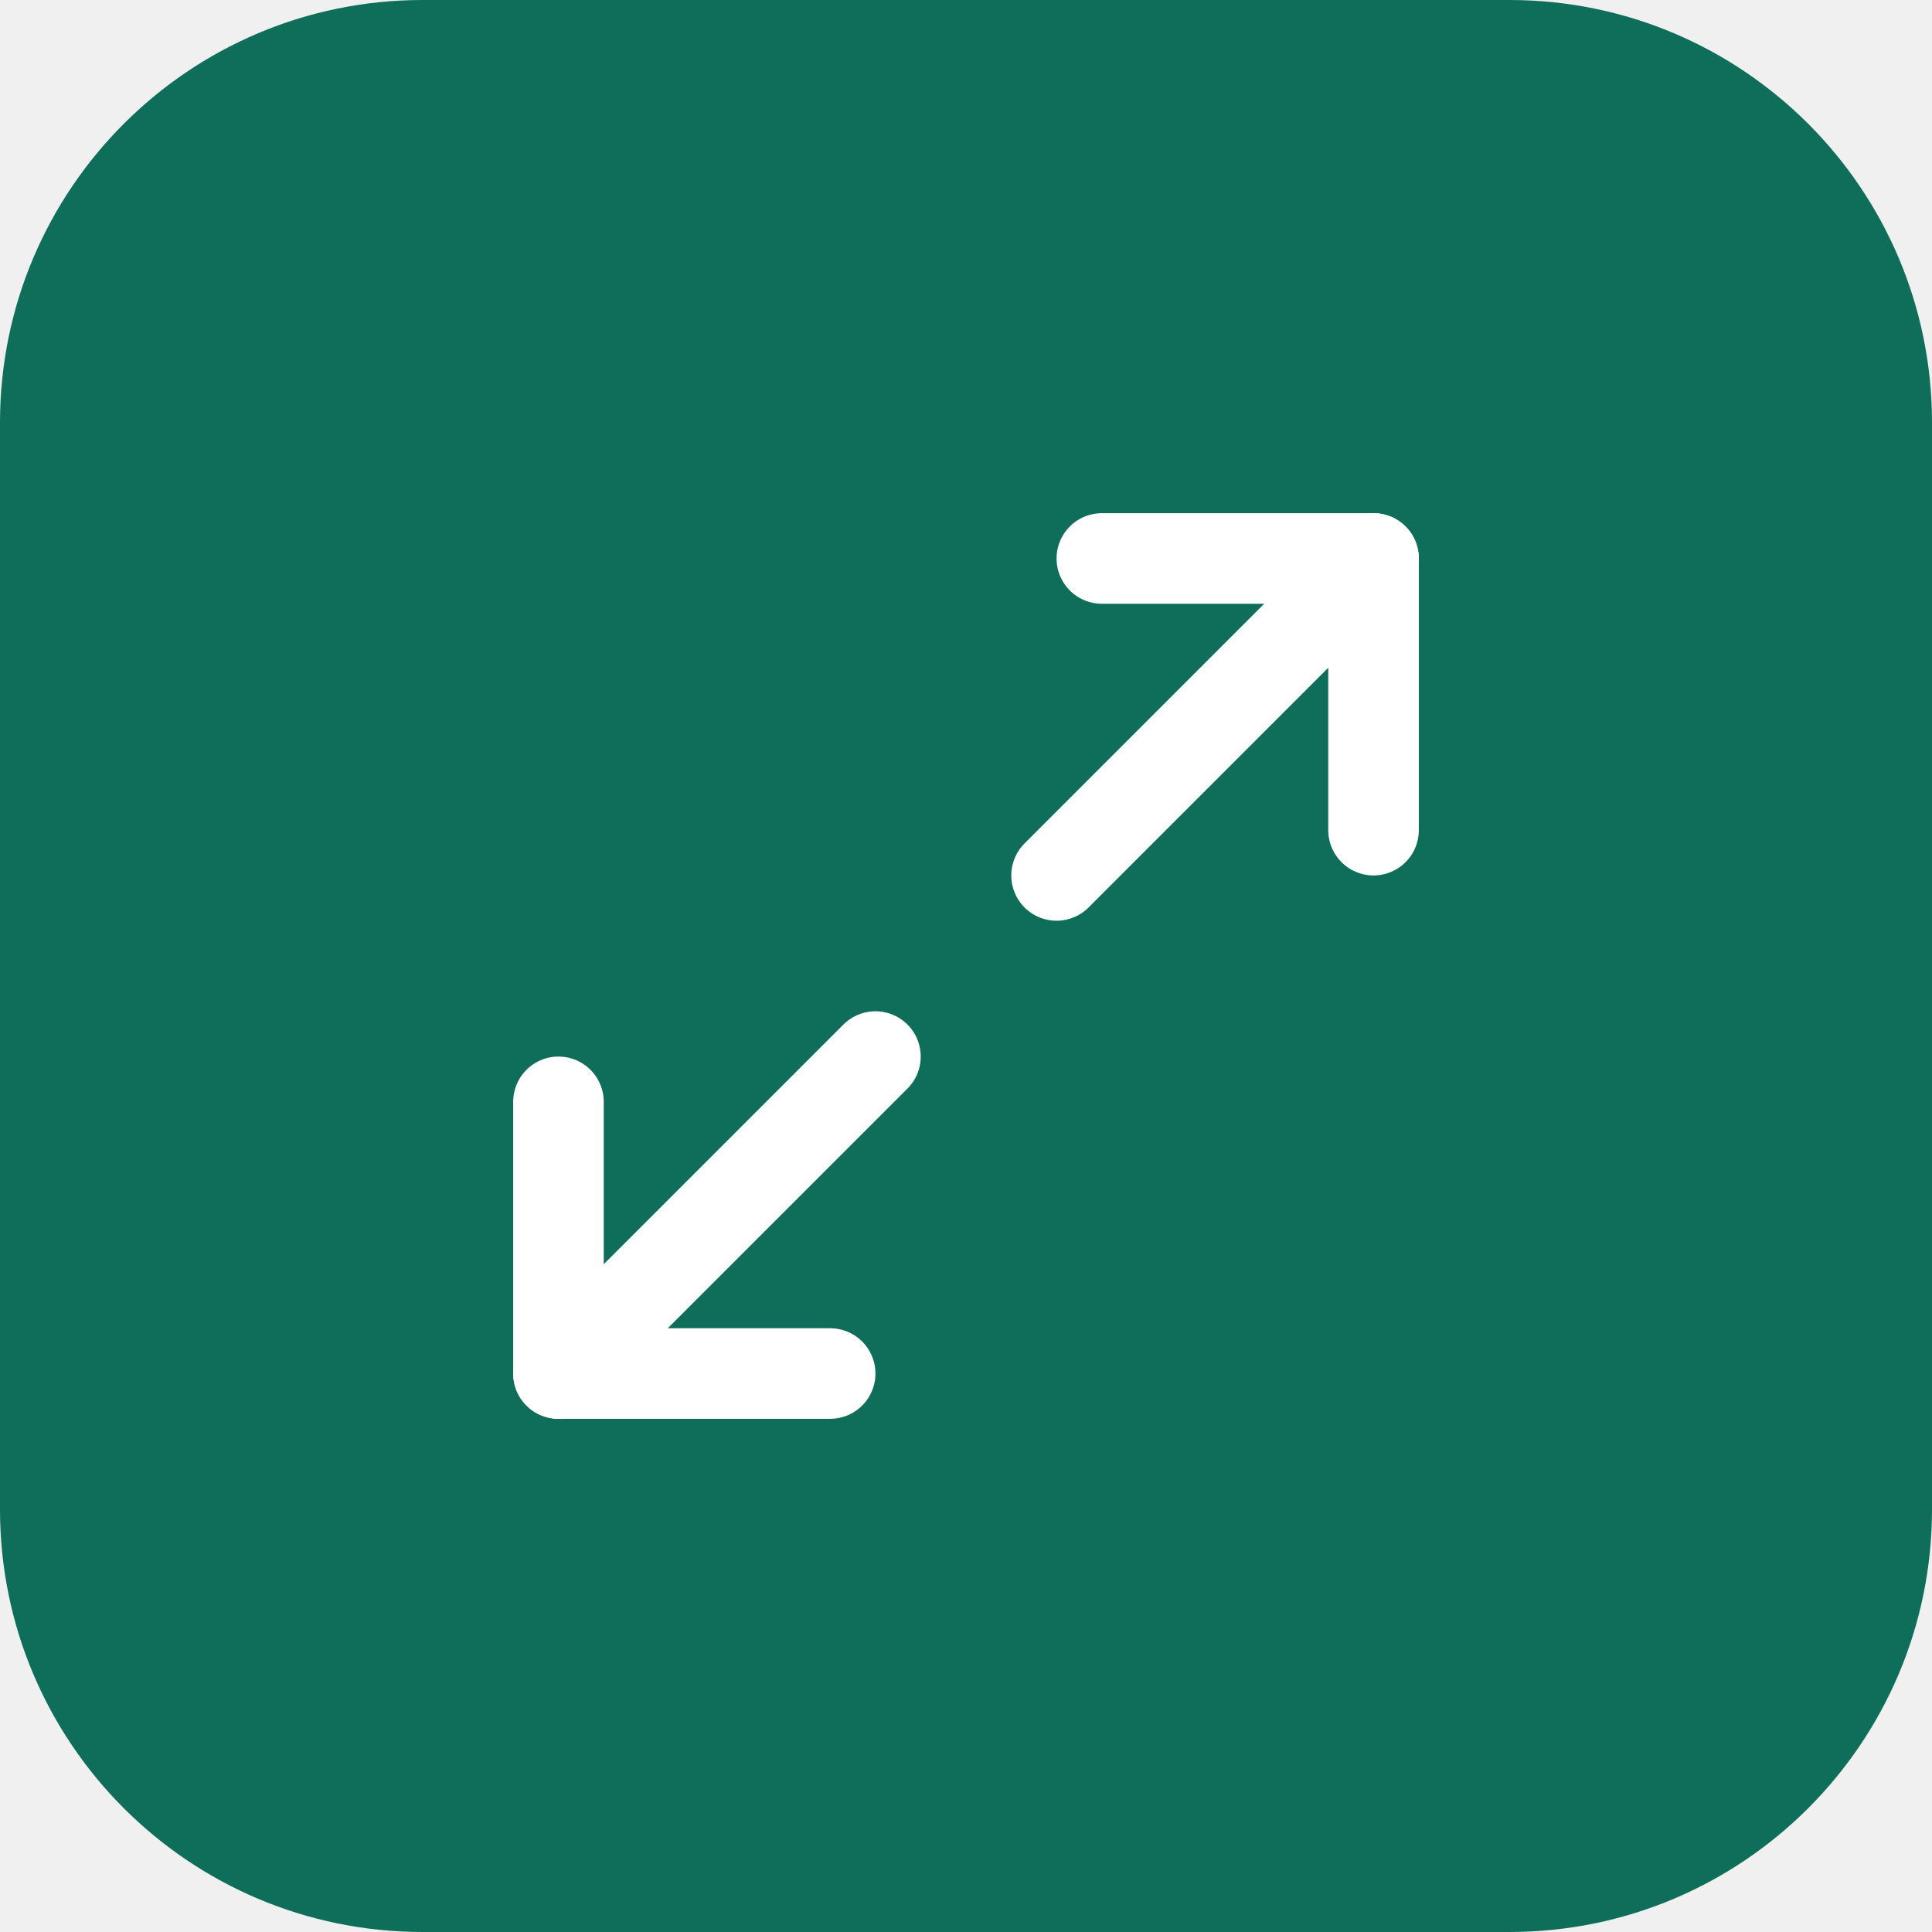
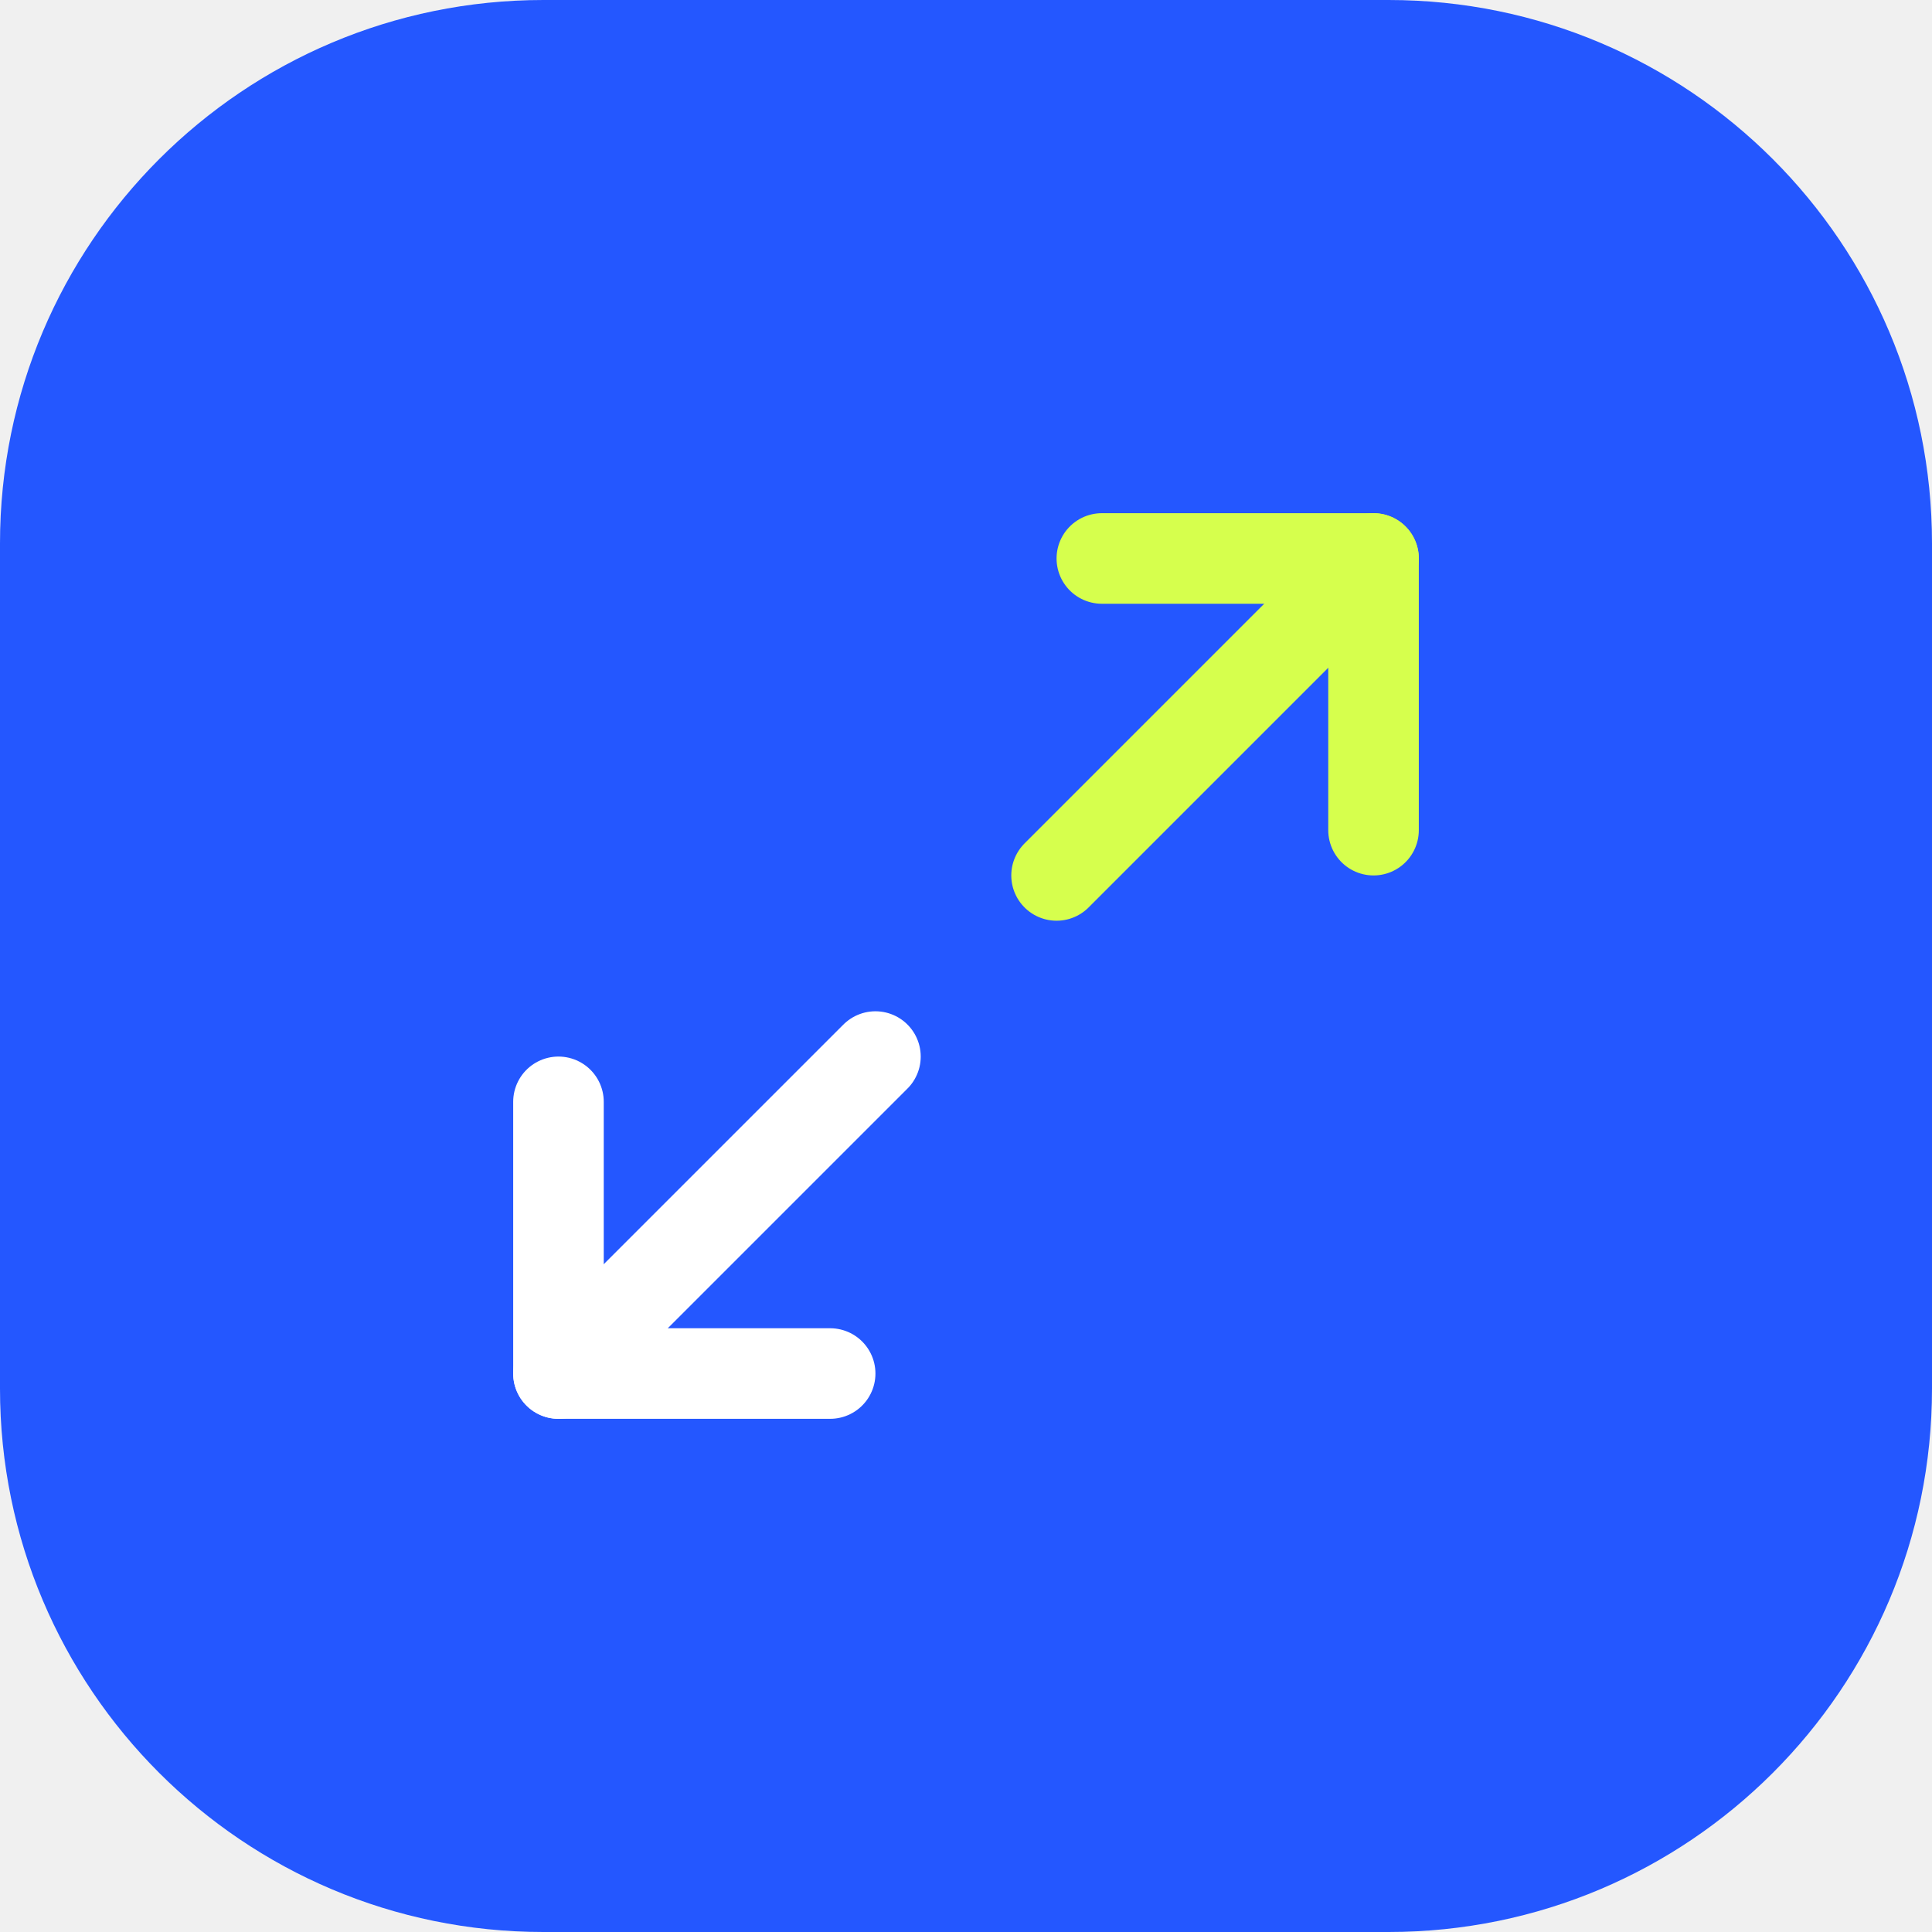
<svg xmlns="http://www.w3.org/2000/svg" width="64" height="64" viewBox="0 0 64 64" fill="none">
-   <rect width="64" height="64" rx="14" fill="#0f6e5a" />
-   <g transform="translate(14 14) scale(1.5)" stroke="#ffffff" stroke-width="2" stroke-linecap="round" stroke-linejoin="round">
-     <path d="M15 3h6v6" />
-     <path d="M9 21H3v-6" />
-     <path d="M21 3l-7 7" />
-     <path d="M3 21l7-7" />
+   <rect width="64" height="64" rx="18" fill="#2457FF" />
+   <g transform="translate(14 14) scale(1.5)" stroke-width="2" stroke-linecap="round" stroke-linejoin="round">
+     <g stroke="#D6FF4D">
+       <path d="M15 3h6v6" />
+       <path d="M21 3l-7 7" />
+     </g>
+     <g stroke="#FFFFFF">
+       <path d="M9 21H3v-6" />
+       <path d="M3 21l7-7" />
+     </g>
  </g>
</svg>
